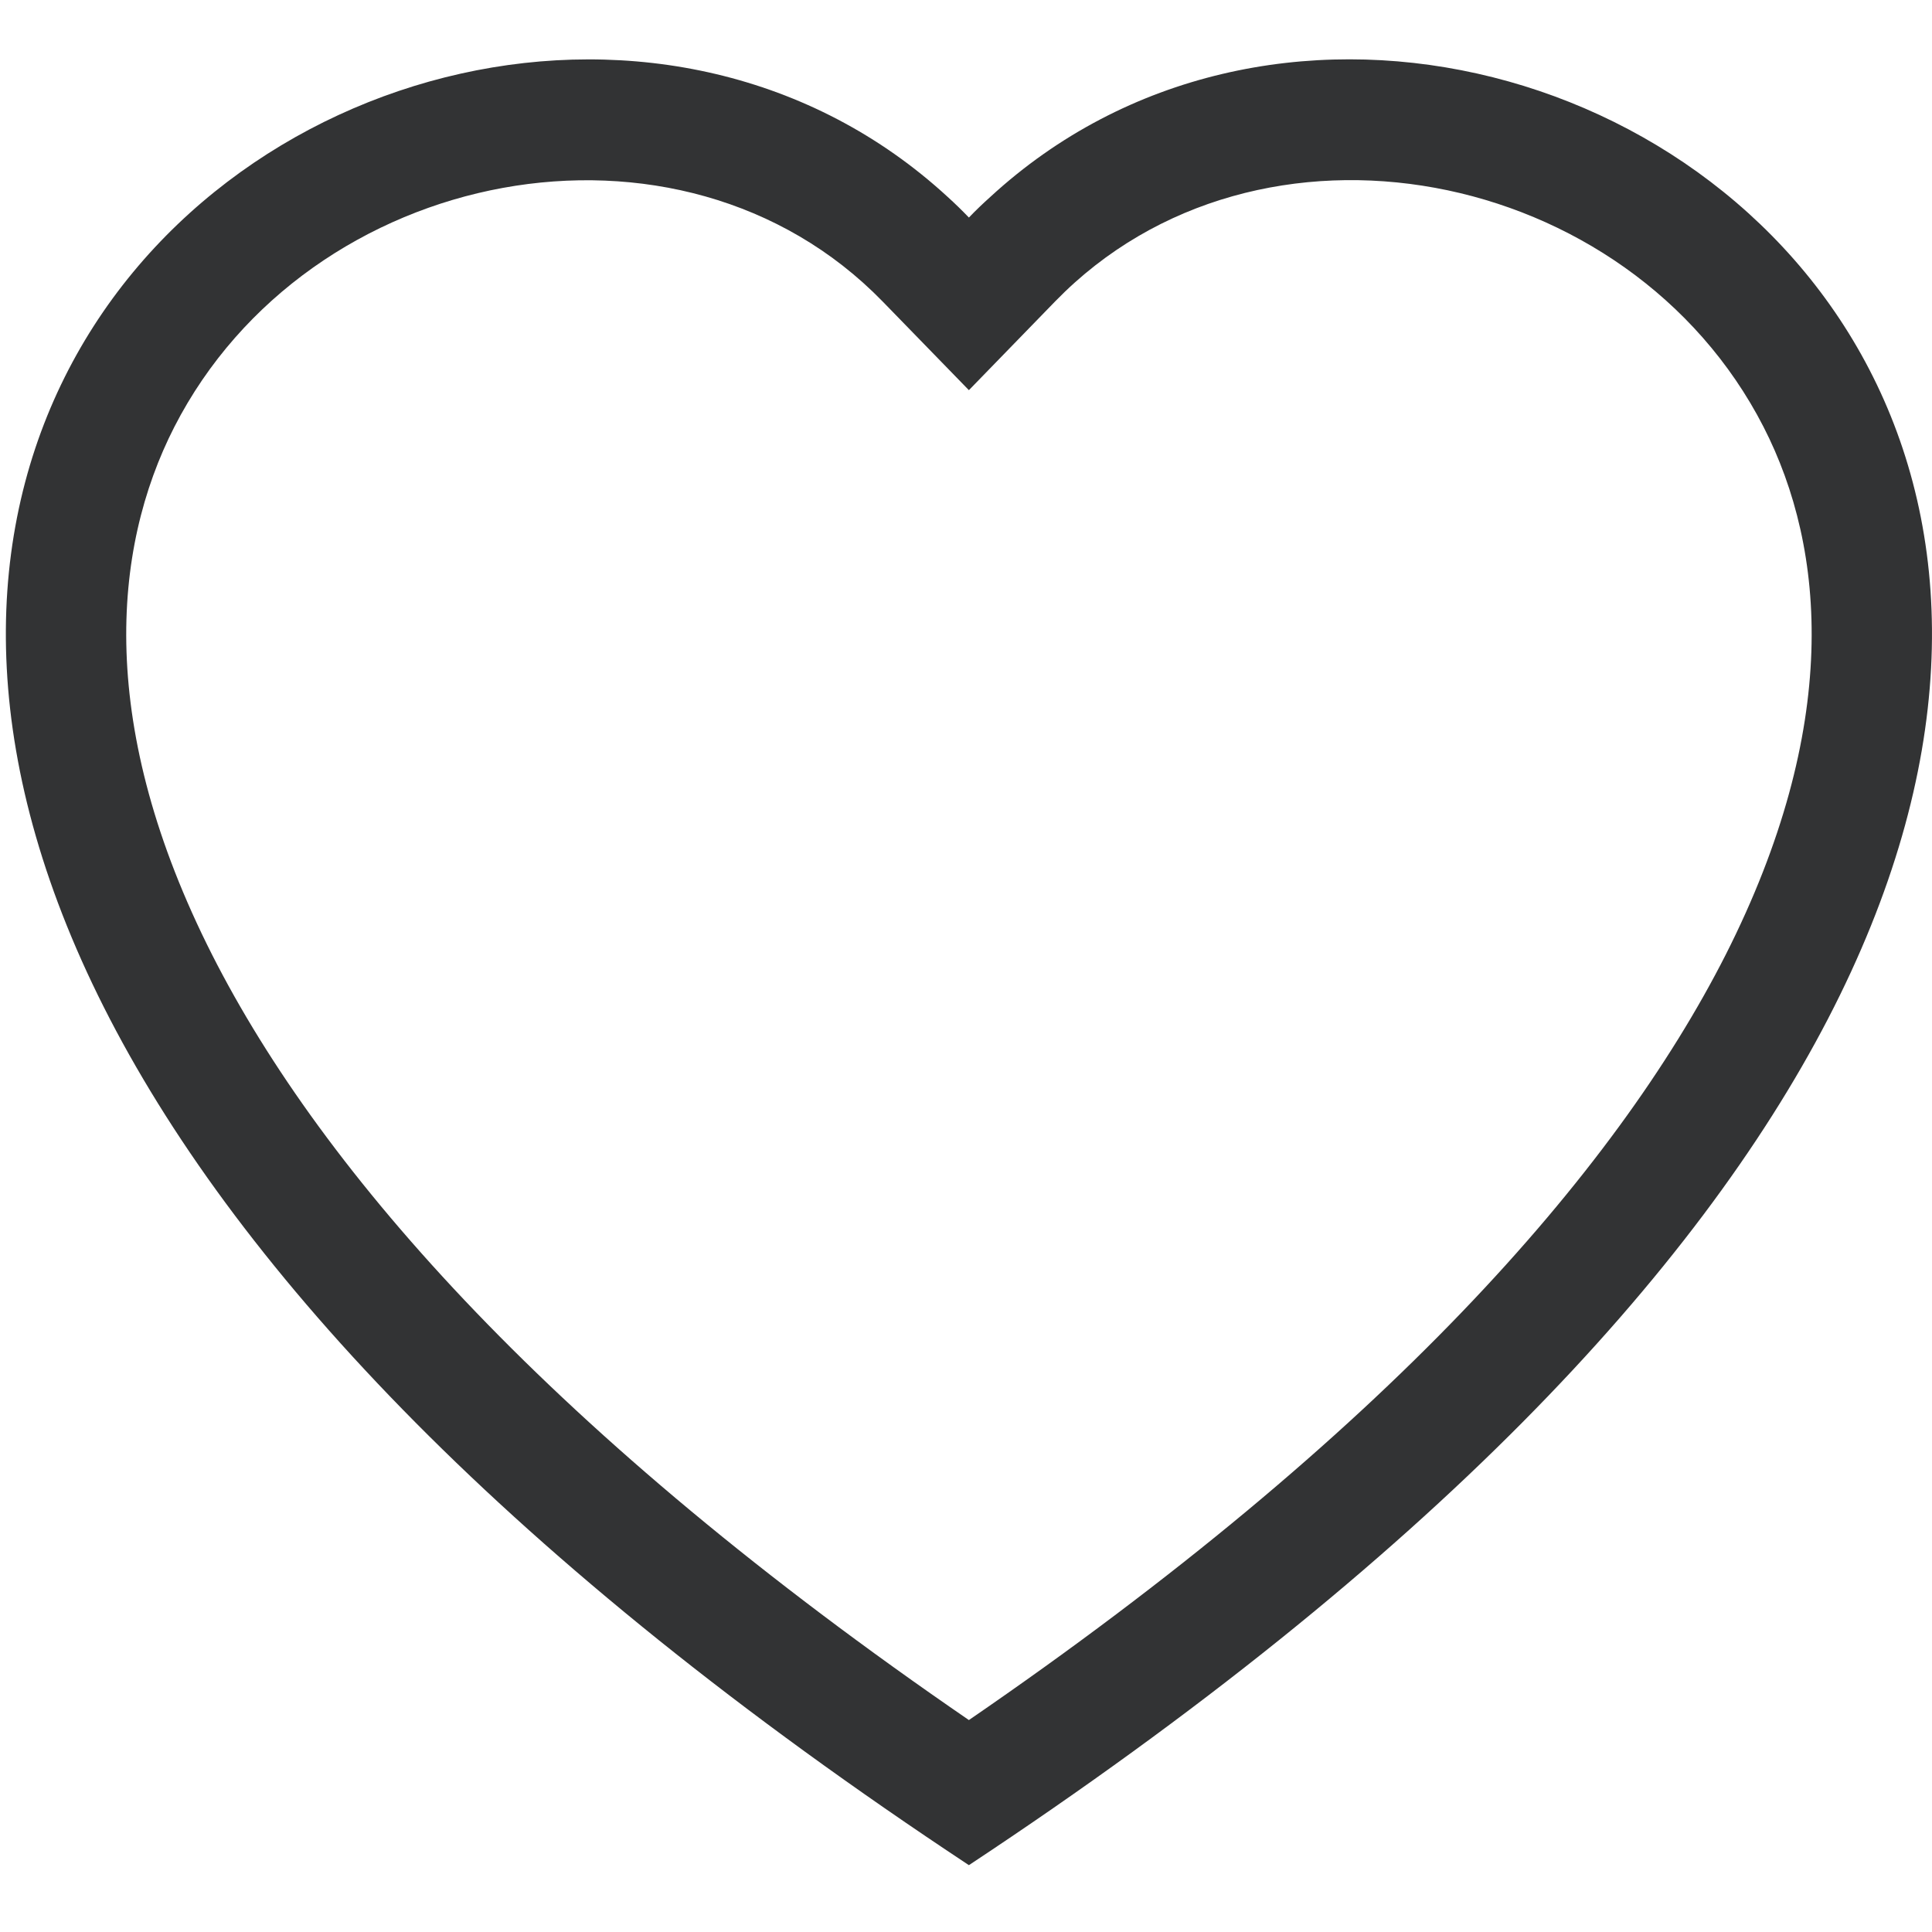
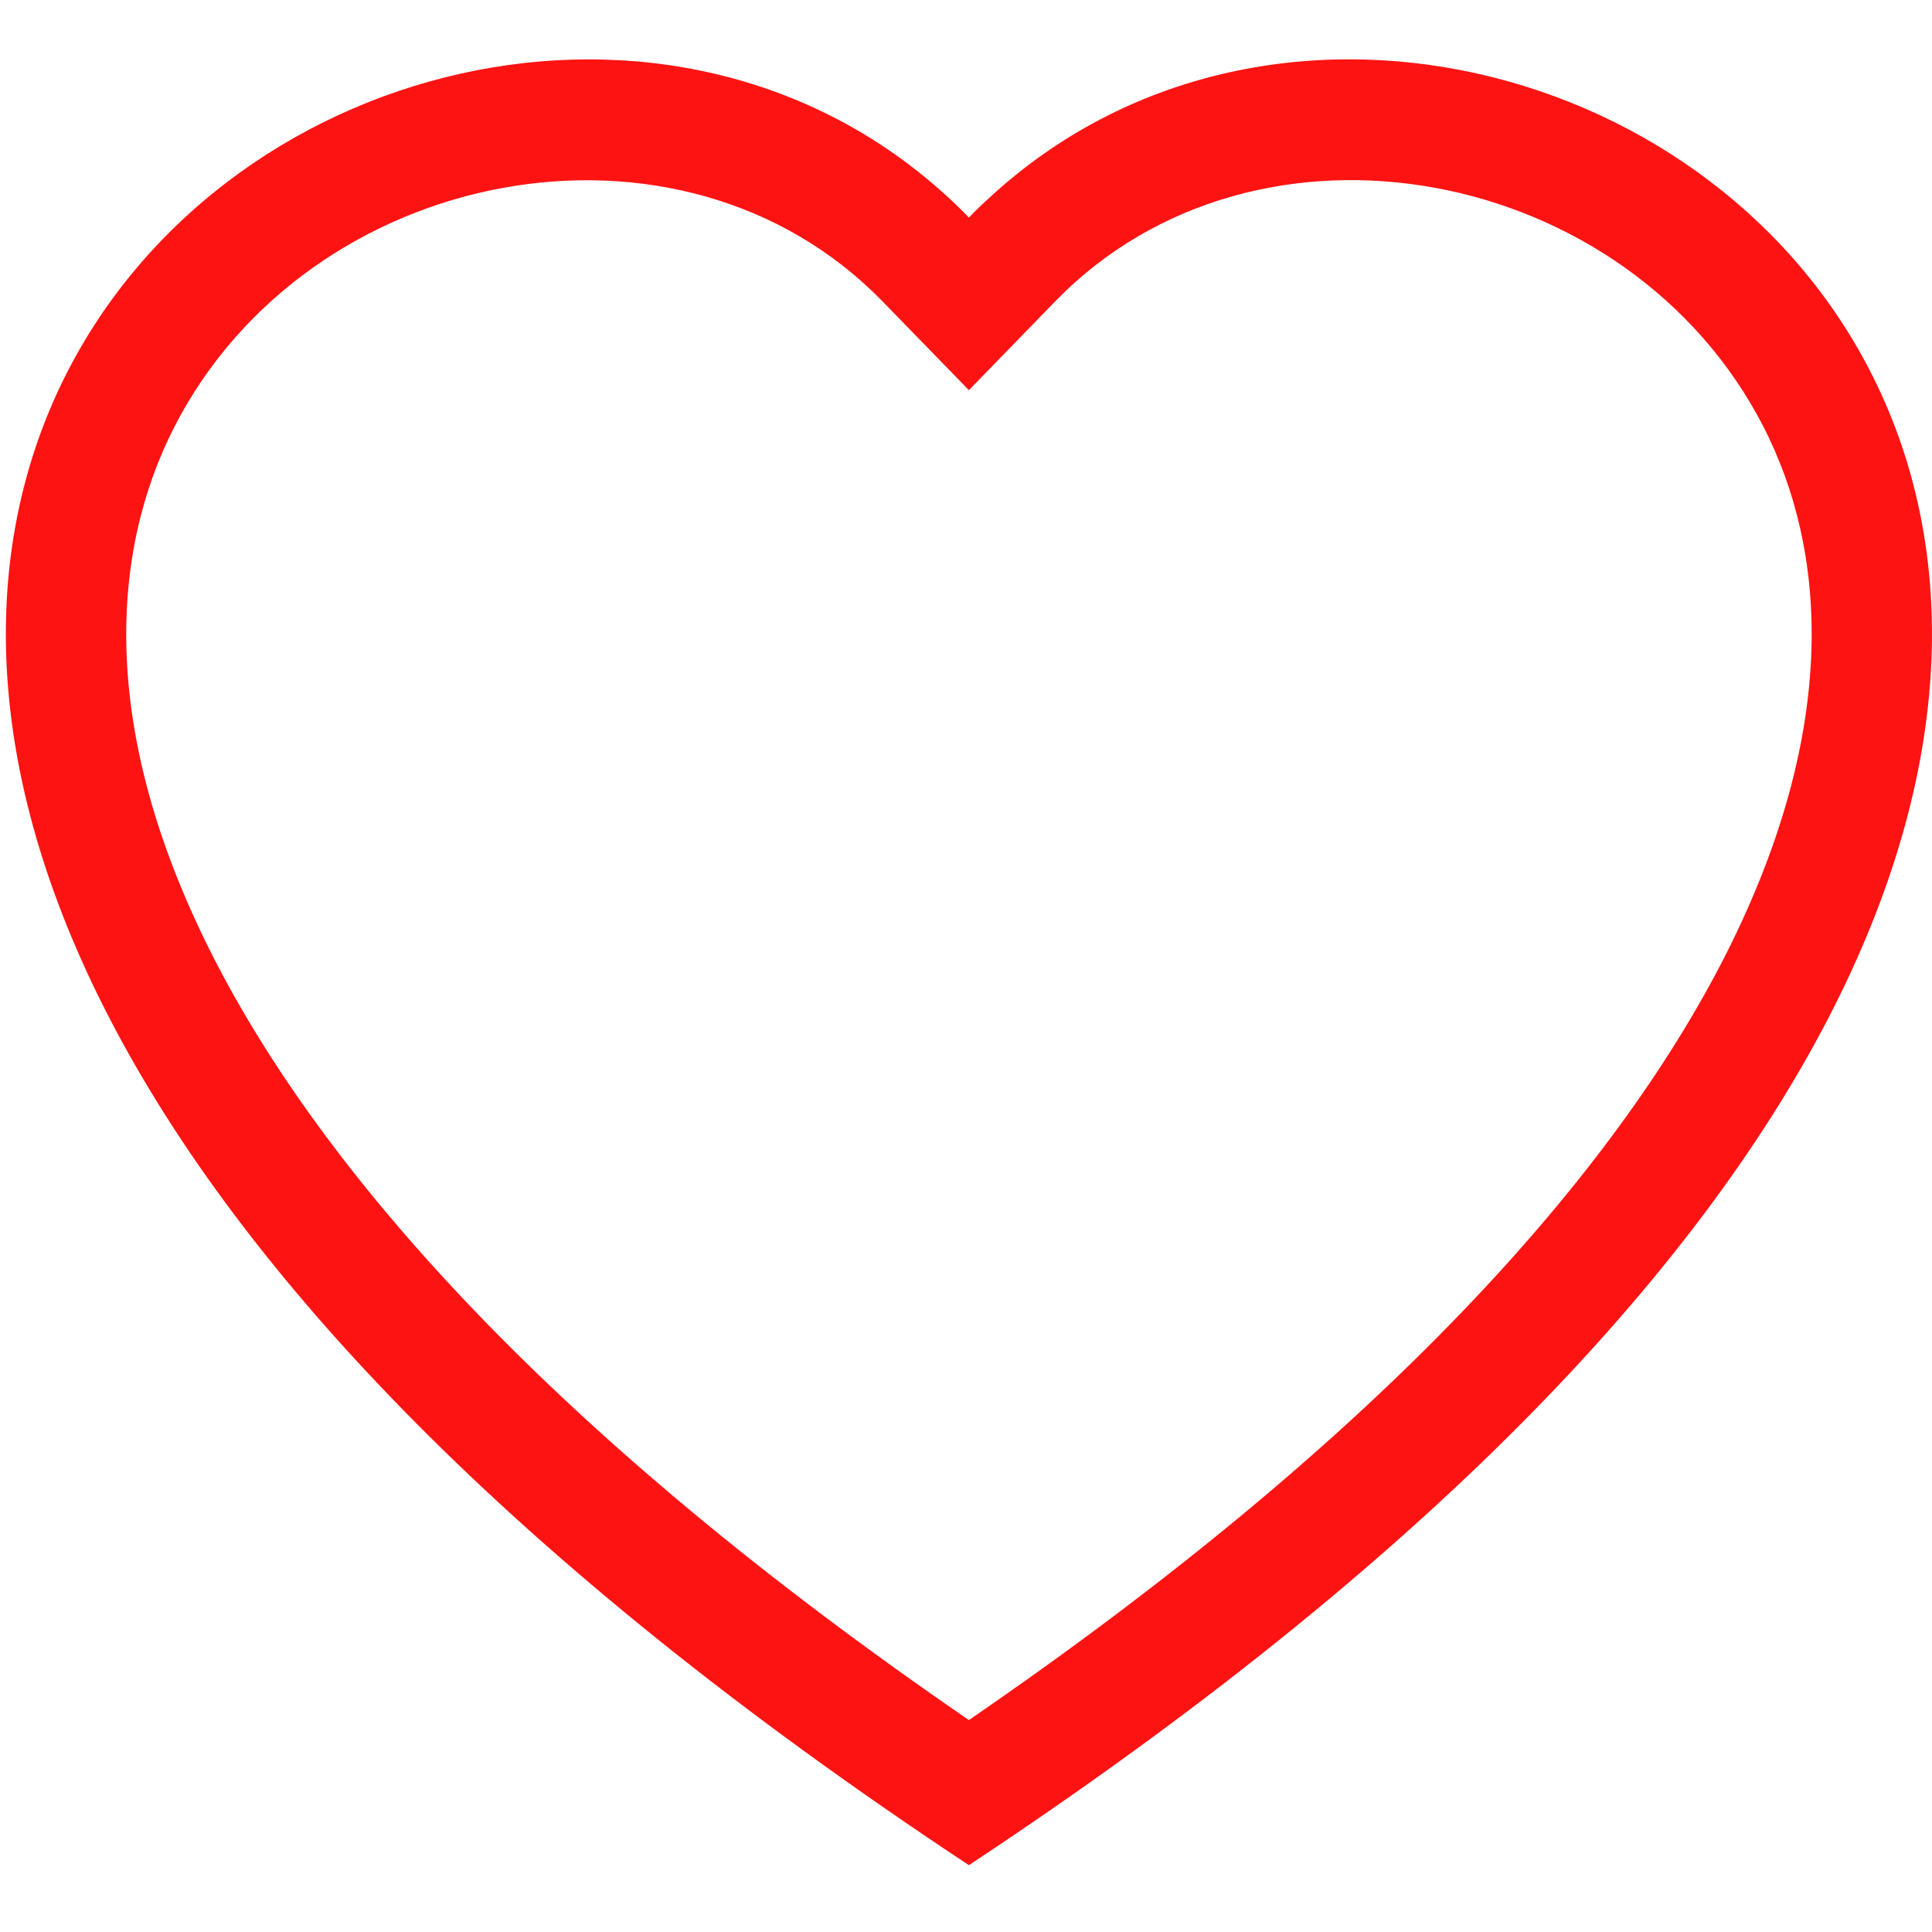
<svg xmlns="http://www.w3.org/2000/svg" width="20" height="20" viewBox="0 0 20 20" fill="none">
-   <path fill-rule="evenodd" clip-rule="evenodd" d="M10.03 4.039L9.137 3.121C7.039 0.965 3.193 1.709 1.805 4.419C1.153 5.694 1.006 7.535 2.196 9.884C3.343 12.146 5.728 14.855 10.03 17.806C14.332 14.855 16.716 12.146 17.864 9.884C19.054 7.533 18.909 5.694 18.256 4.419C16.867 1.709 13.021 0.963 10.924 3.119L10.03 4.039ZM10.03 19.308C-9.078 6.681 4.147 -3.174 9.811 2.039C9.886 2.107 9.959 2.178 10.03 2.252C10.101 2.178 10.174 2.108 10.25 2.04C15.913 -3.177 29.139 6.68 10.03 19.308Z" fill="#323334" />
+   <path fill-rule="evenodd" clip-rule="evenodd" d="M10.03 4.039L9.137 3.121C7.039 0.965 3.193 1.709 1.805 4.419C1.153 5.694 1.006 7.535 2.196 9.884C3.343 12.146 5.728 14.855 10.03 17.806C14.332 14.855 16.716 12.146 17.864 9.884C19.054 7.533 18.909 5.694 18.256 4.419C16.867 1.709 13.021 0.963 10.924 3.119L10.03 4.039ZM10.03 19.308C-9.078 6.681 4.147 -3.174 9.811 2.039C9.886 2.107 9.959 2.178 10.03 2.252C10.101 2.178 10.174 2.108 10.25 2.04C15.913 -3.177 29.139 6.68 10.03 19.308Z" fill="#FE1313" />
</svg>
